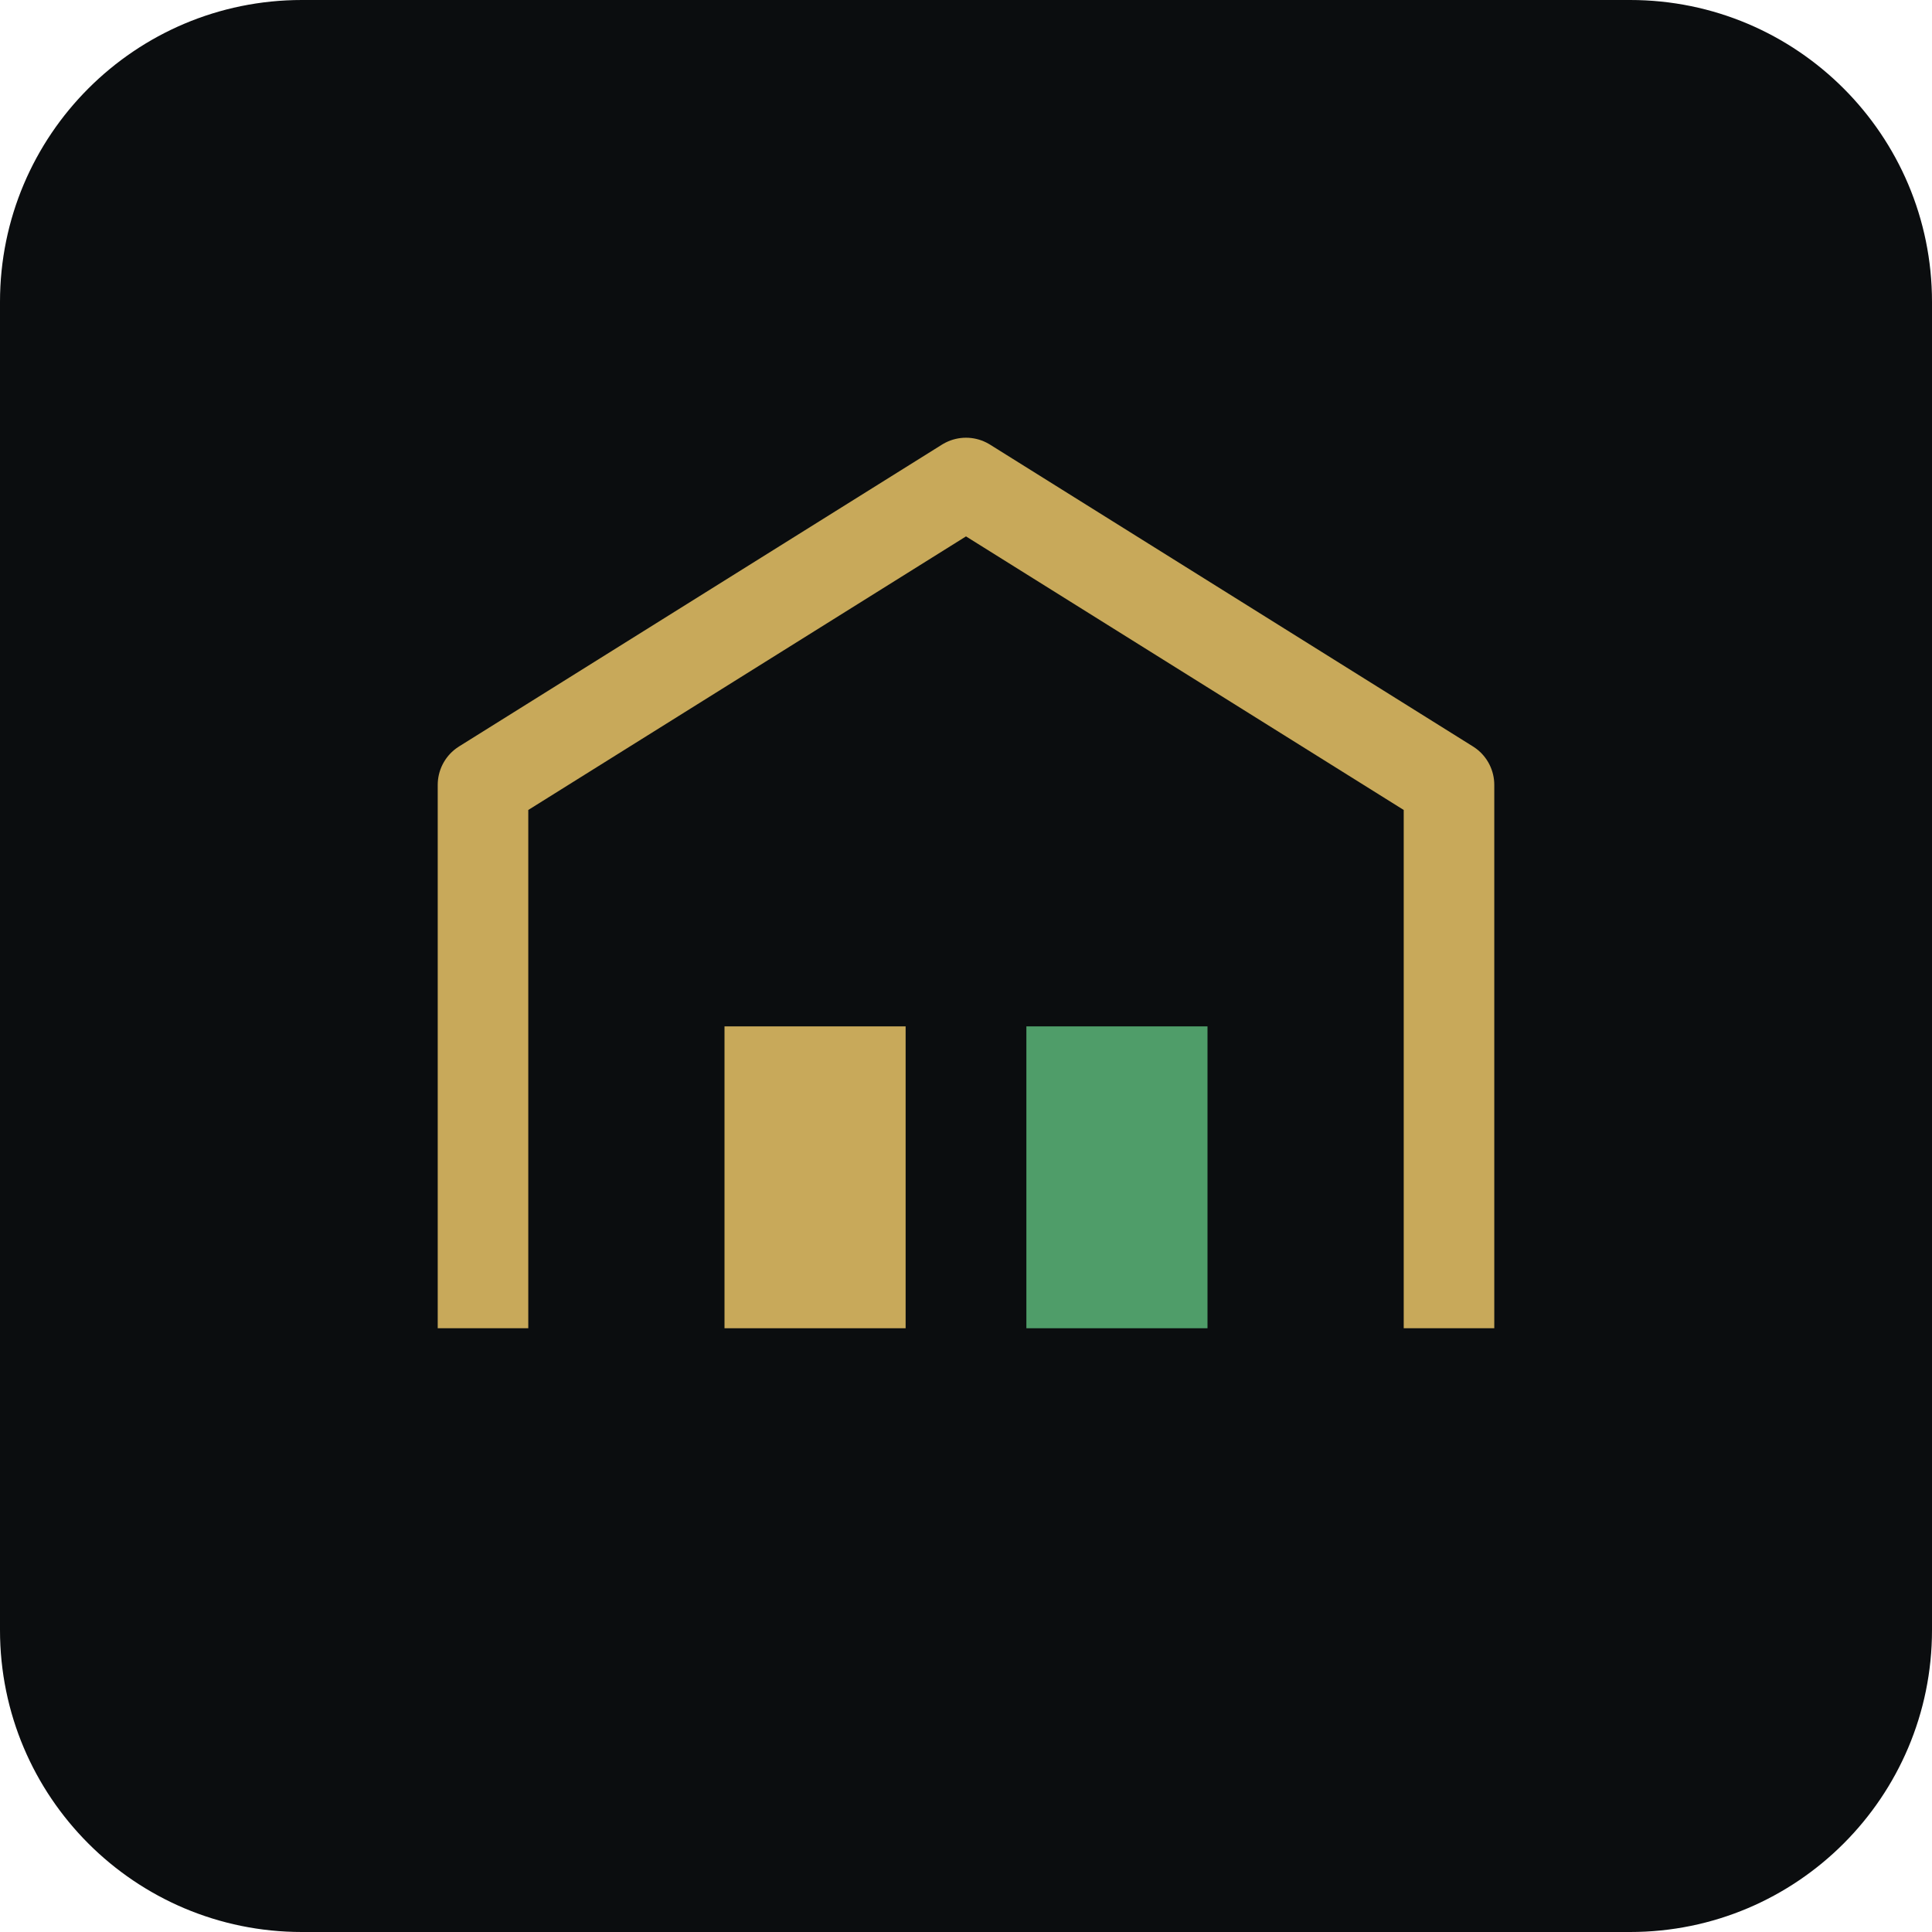
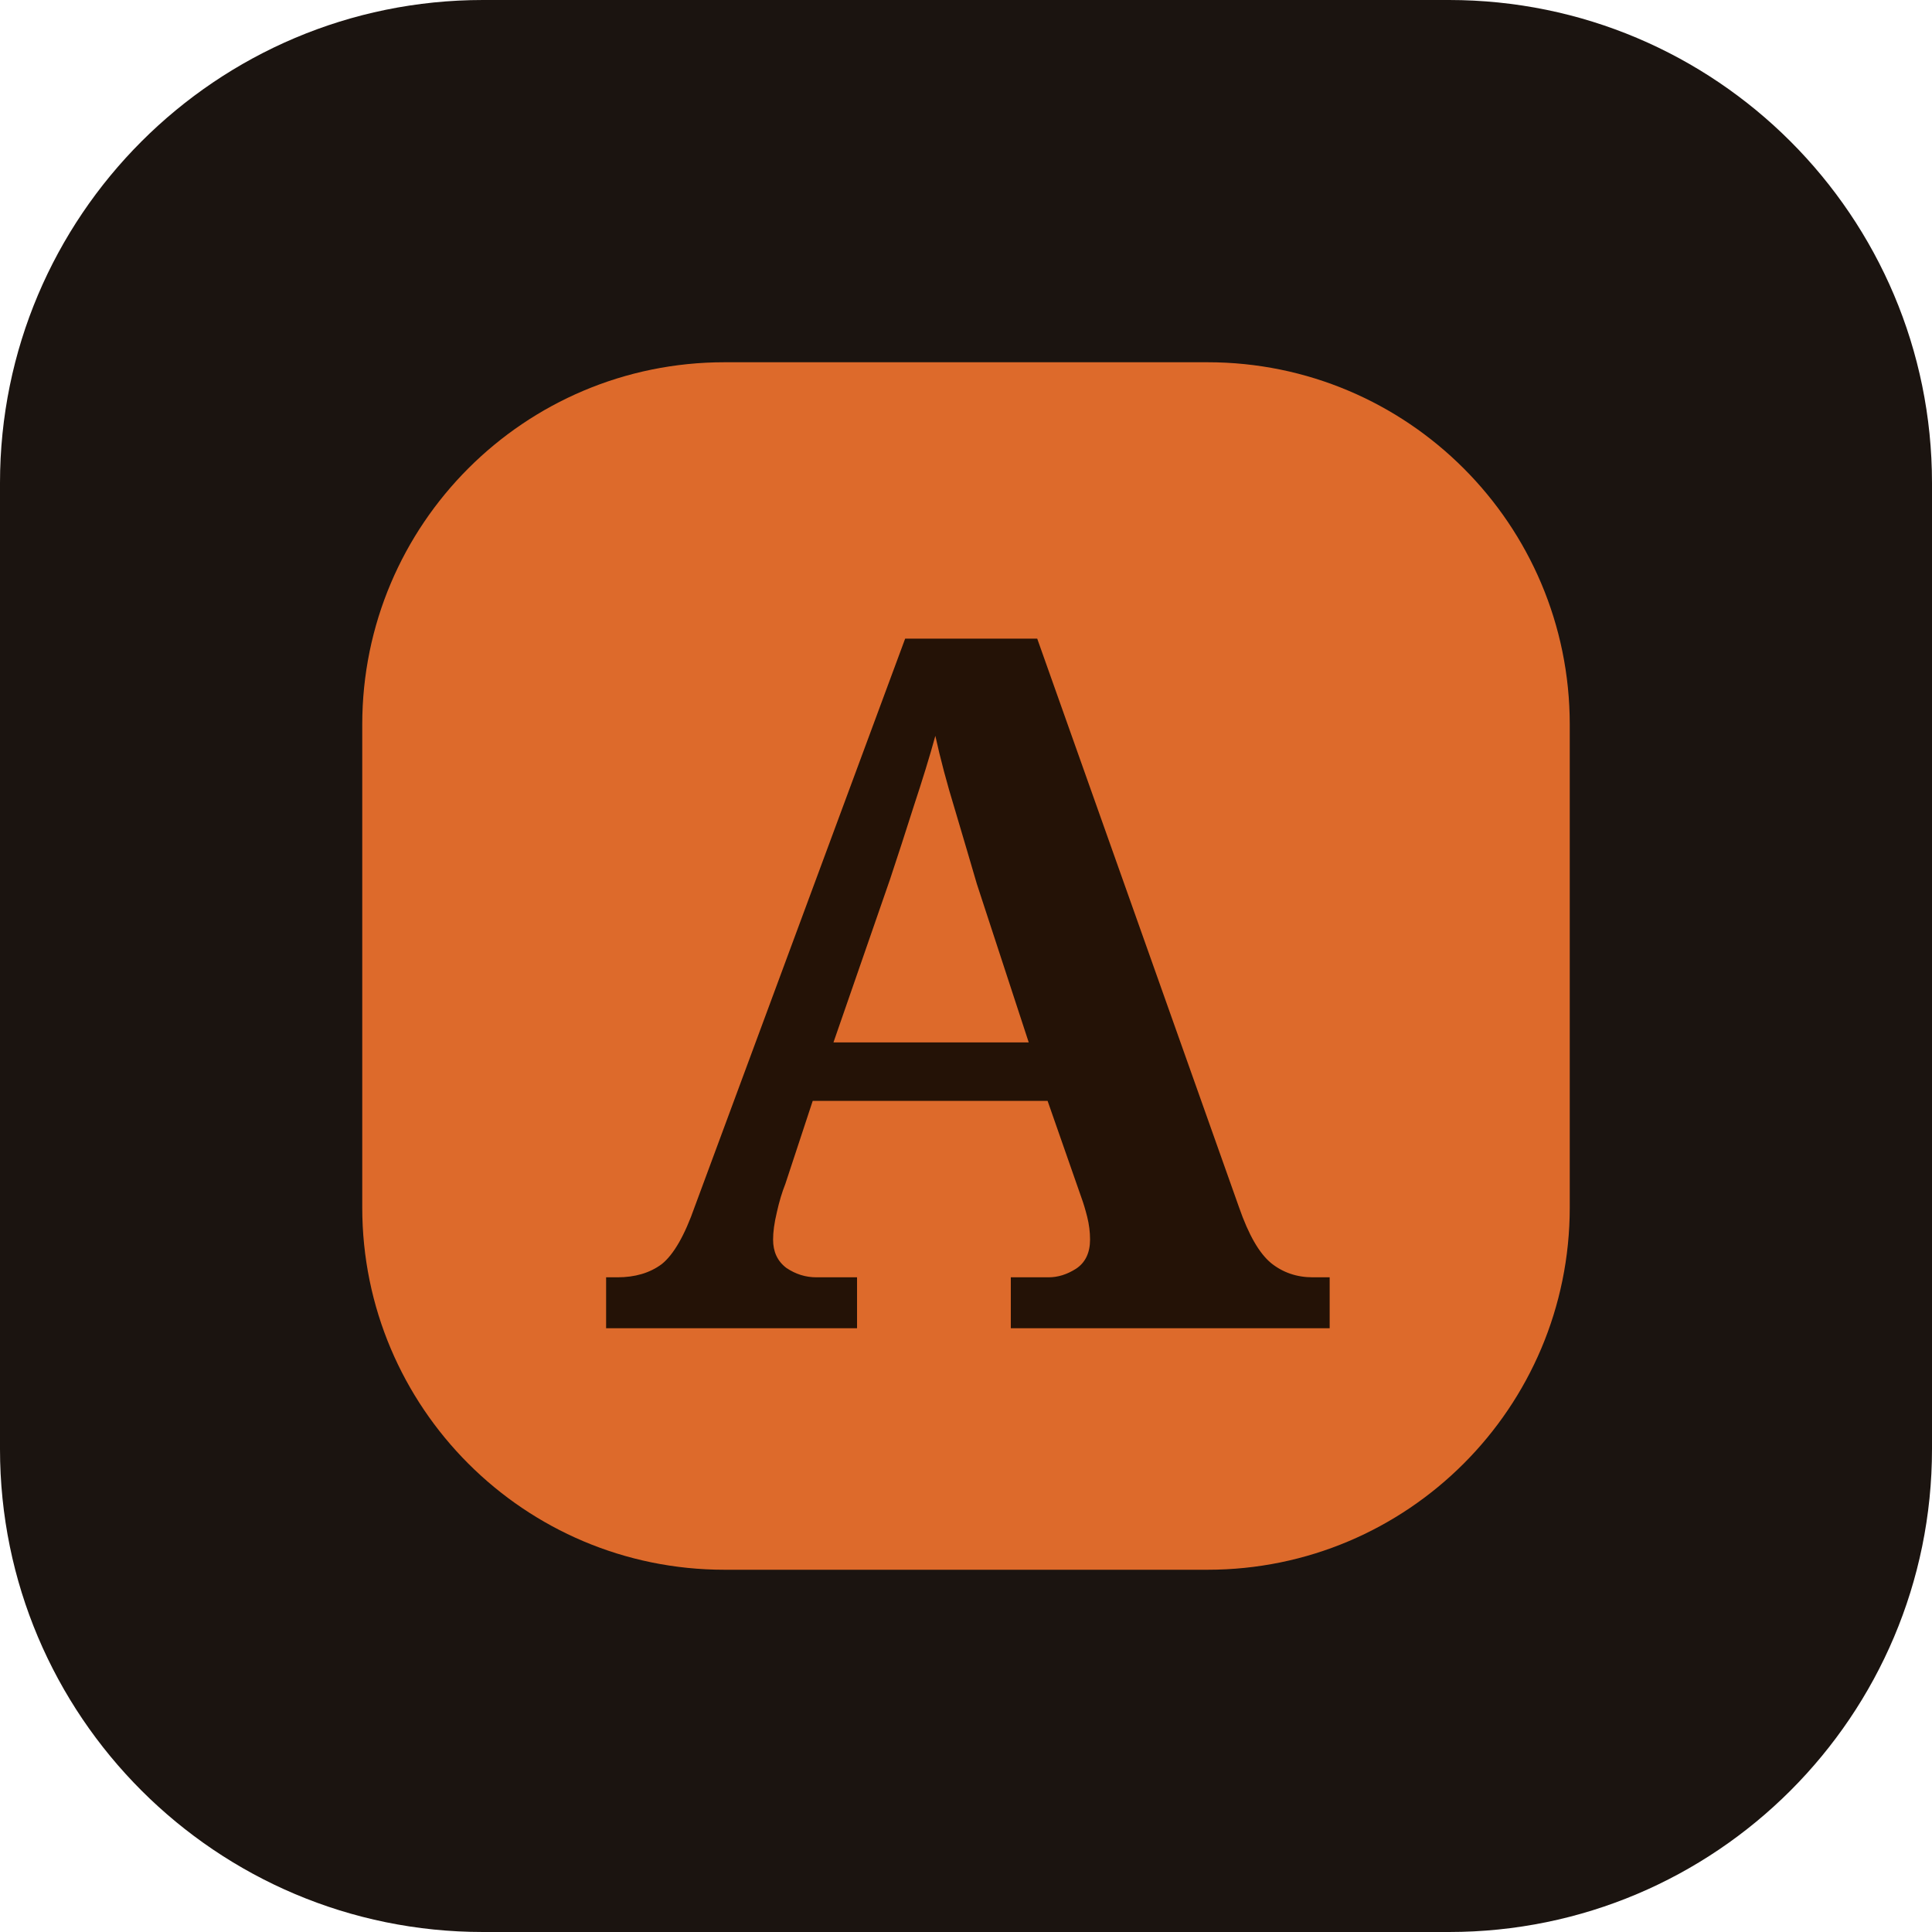
- <svg xmlns="http://www.w3.org/2000/svg" viewBox="0 0 64 64">
-   <rect width="64" height="64" rx="10" fill="#0b0d0f" />
-   <path d="M16 44V26l16-10 16 10v18" fill="none" stroke="#c8a95a" stroke-width="3" stroke-linejoin="round" />
-   <rect x="24" y="34" width="6" height="10" fill="#c8a95a" />
-   <rect x="34" y="34" width="6" height="10" fill="#4f9d69" />
+ <svg xmlns="http://www.w3.org/2000/svg" viewBox="0 0 32 32">
+   <rect width="32" height="32" rx="8" fill="#1b1410" />
+   <rect x="6" y="6" width="20" height="20" rx="6" fill="#dd6a2b" />
+   <text x="16" y="22" font-family="Georgia, serif" font-size="16" font-weight="700" text-anchor="middle" fill="#241206">A</text>
</svg>
